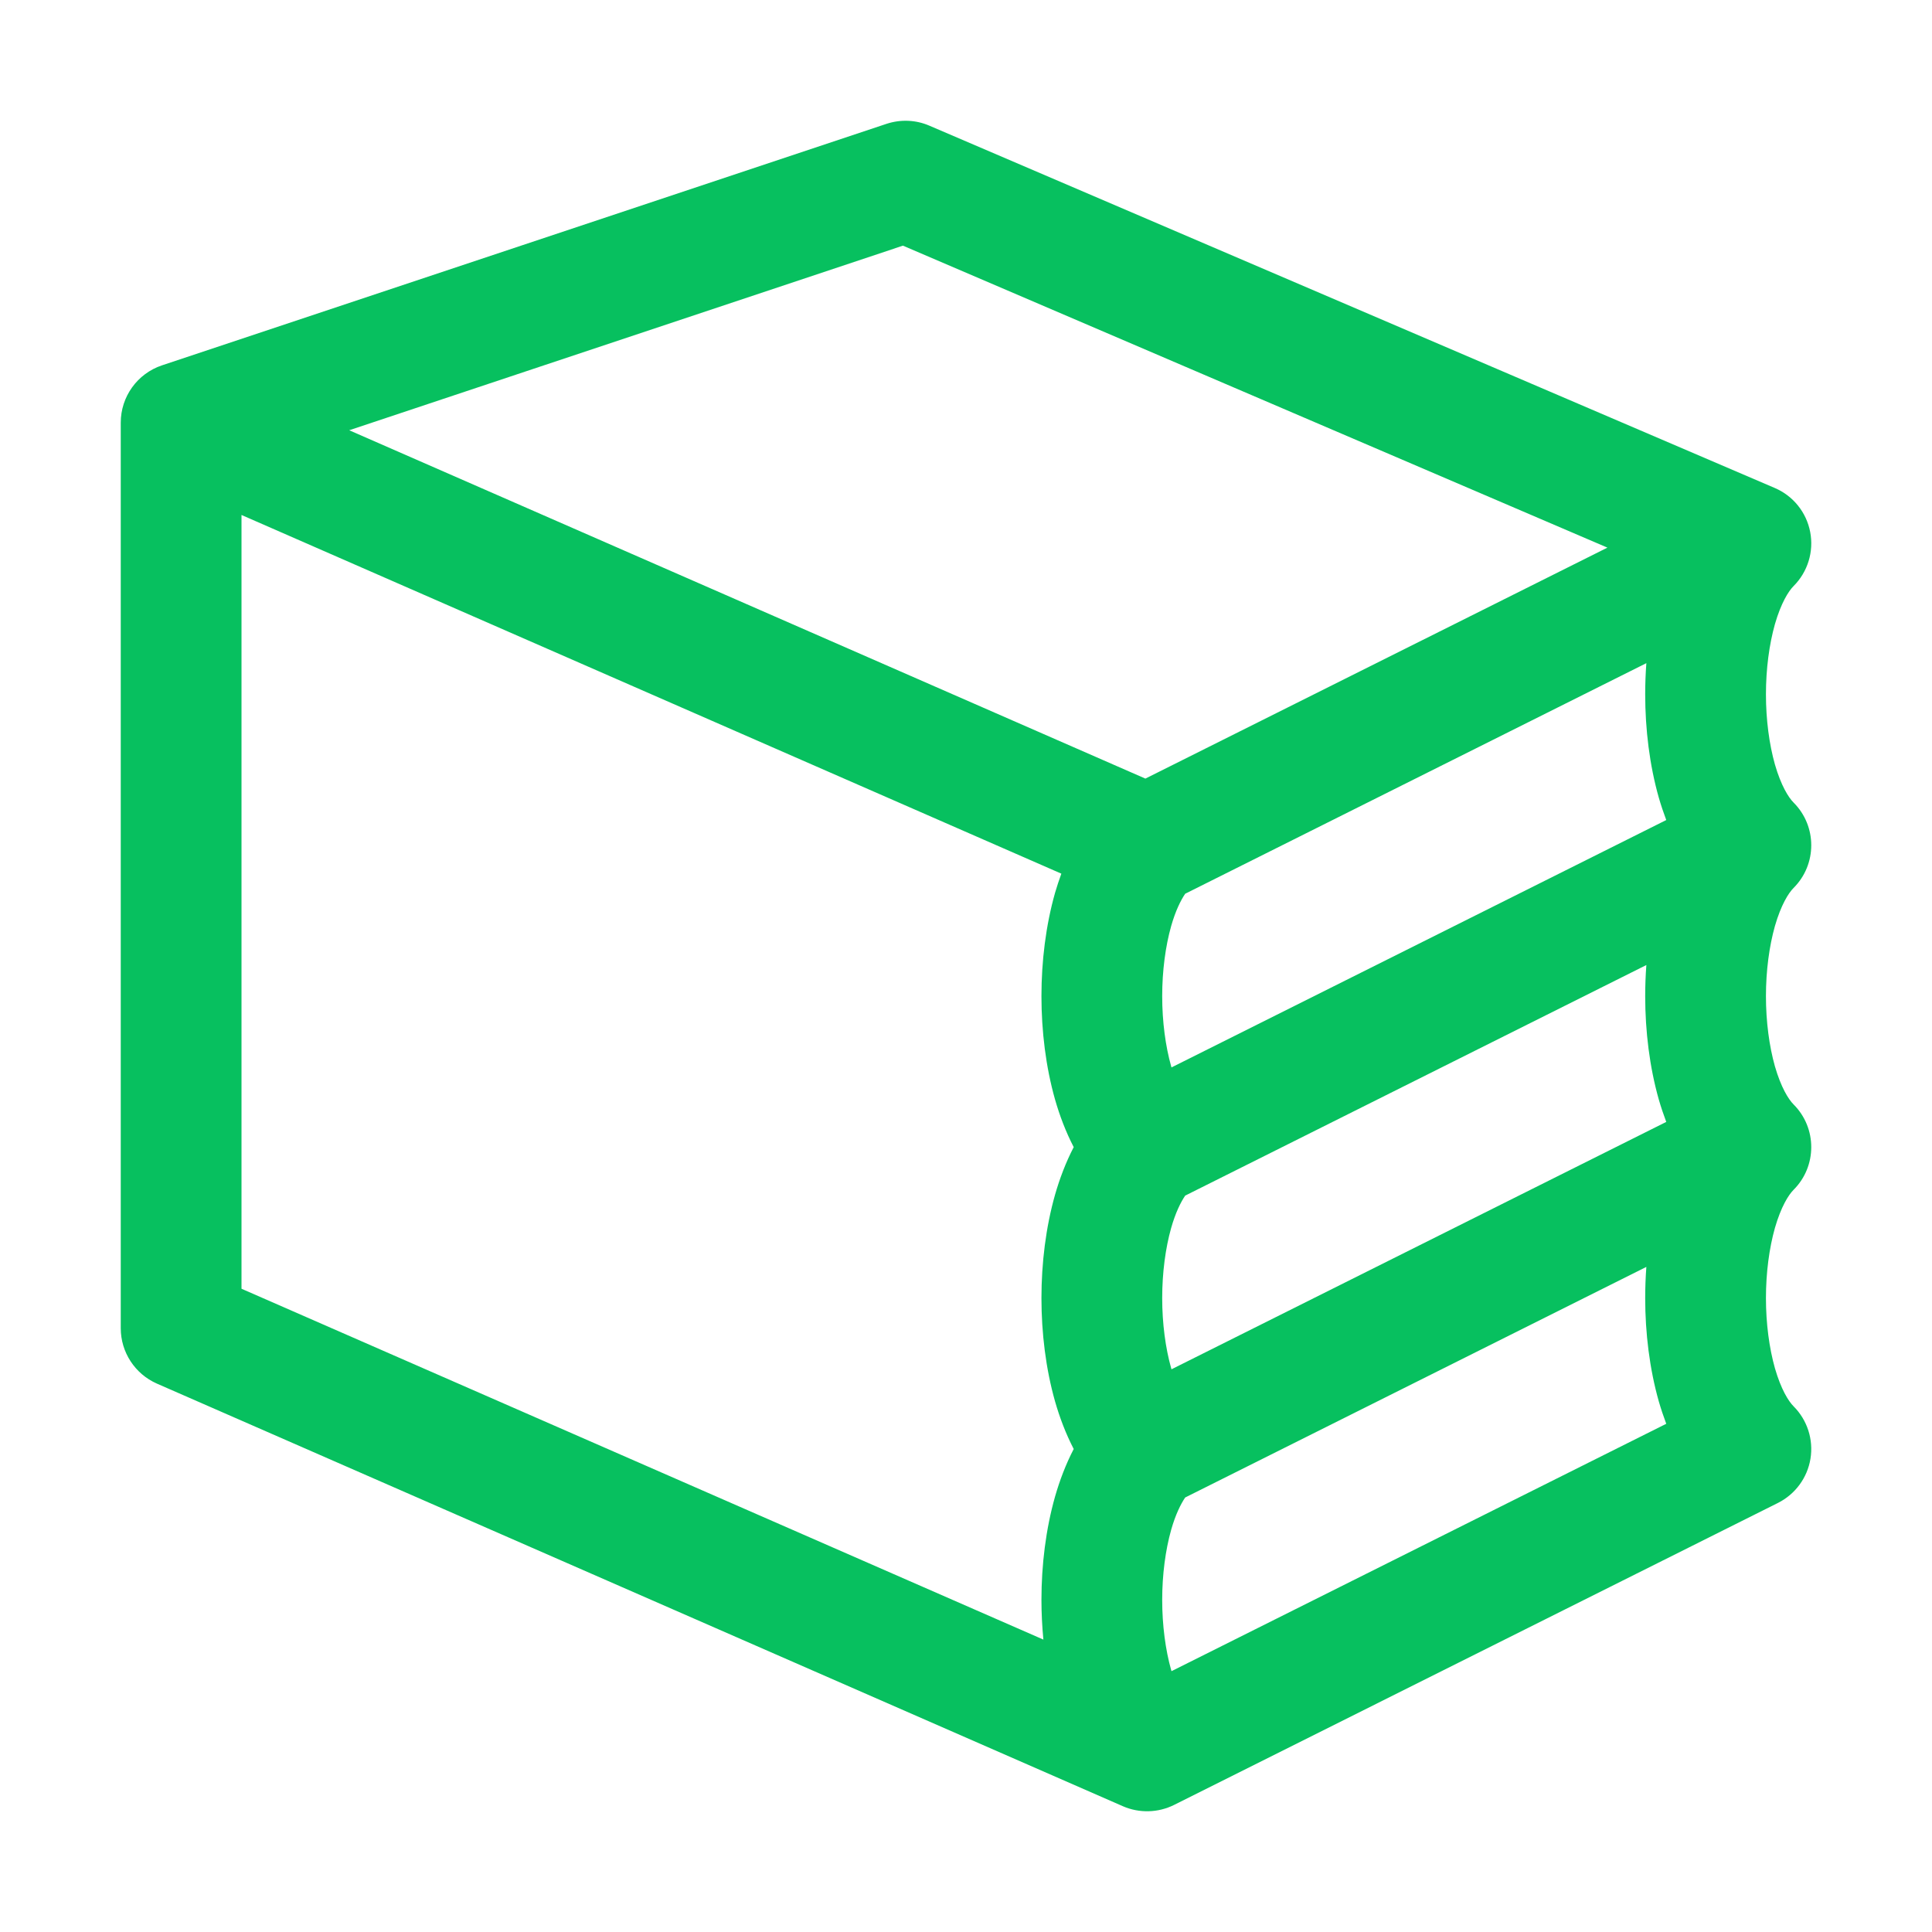
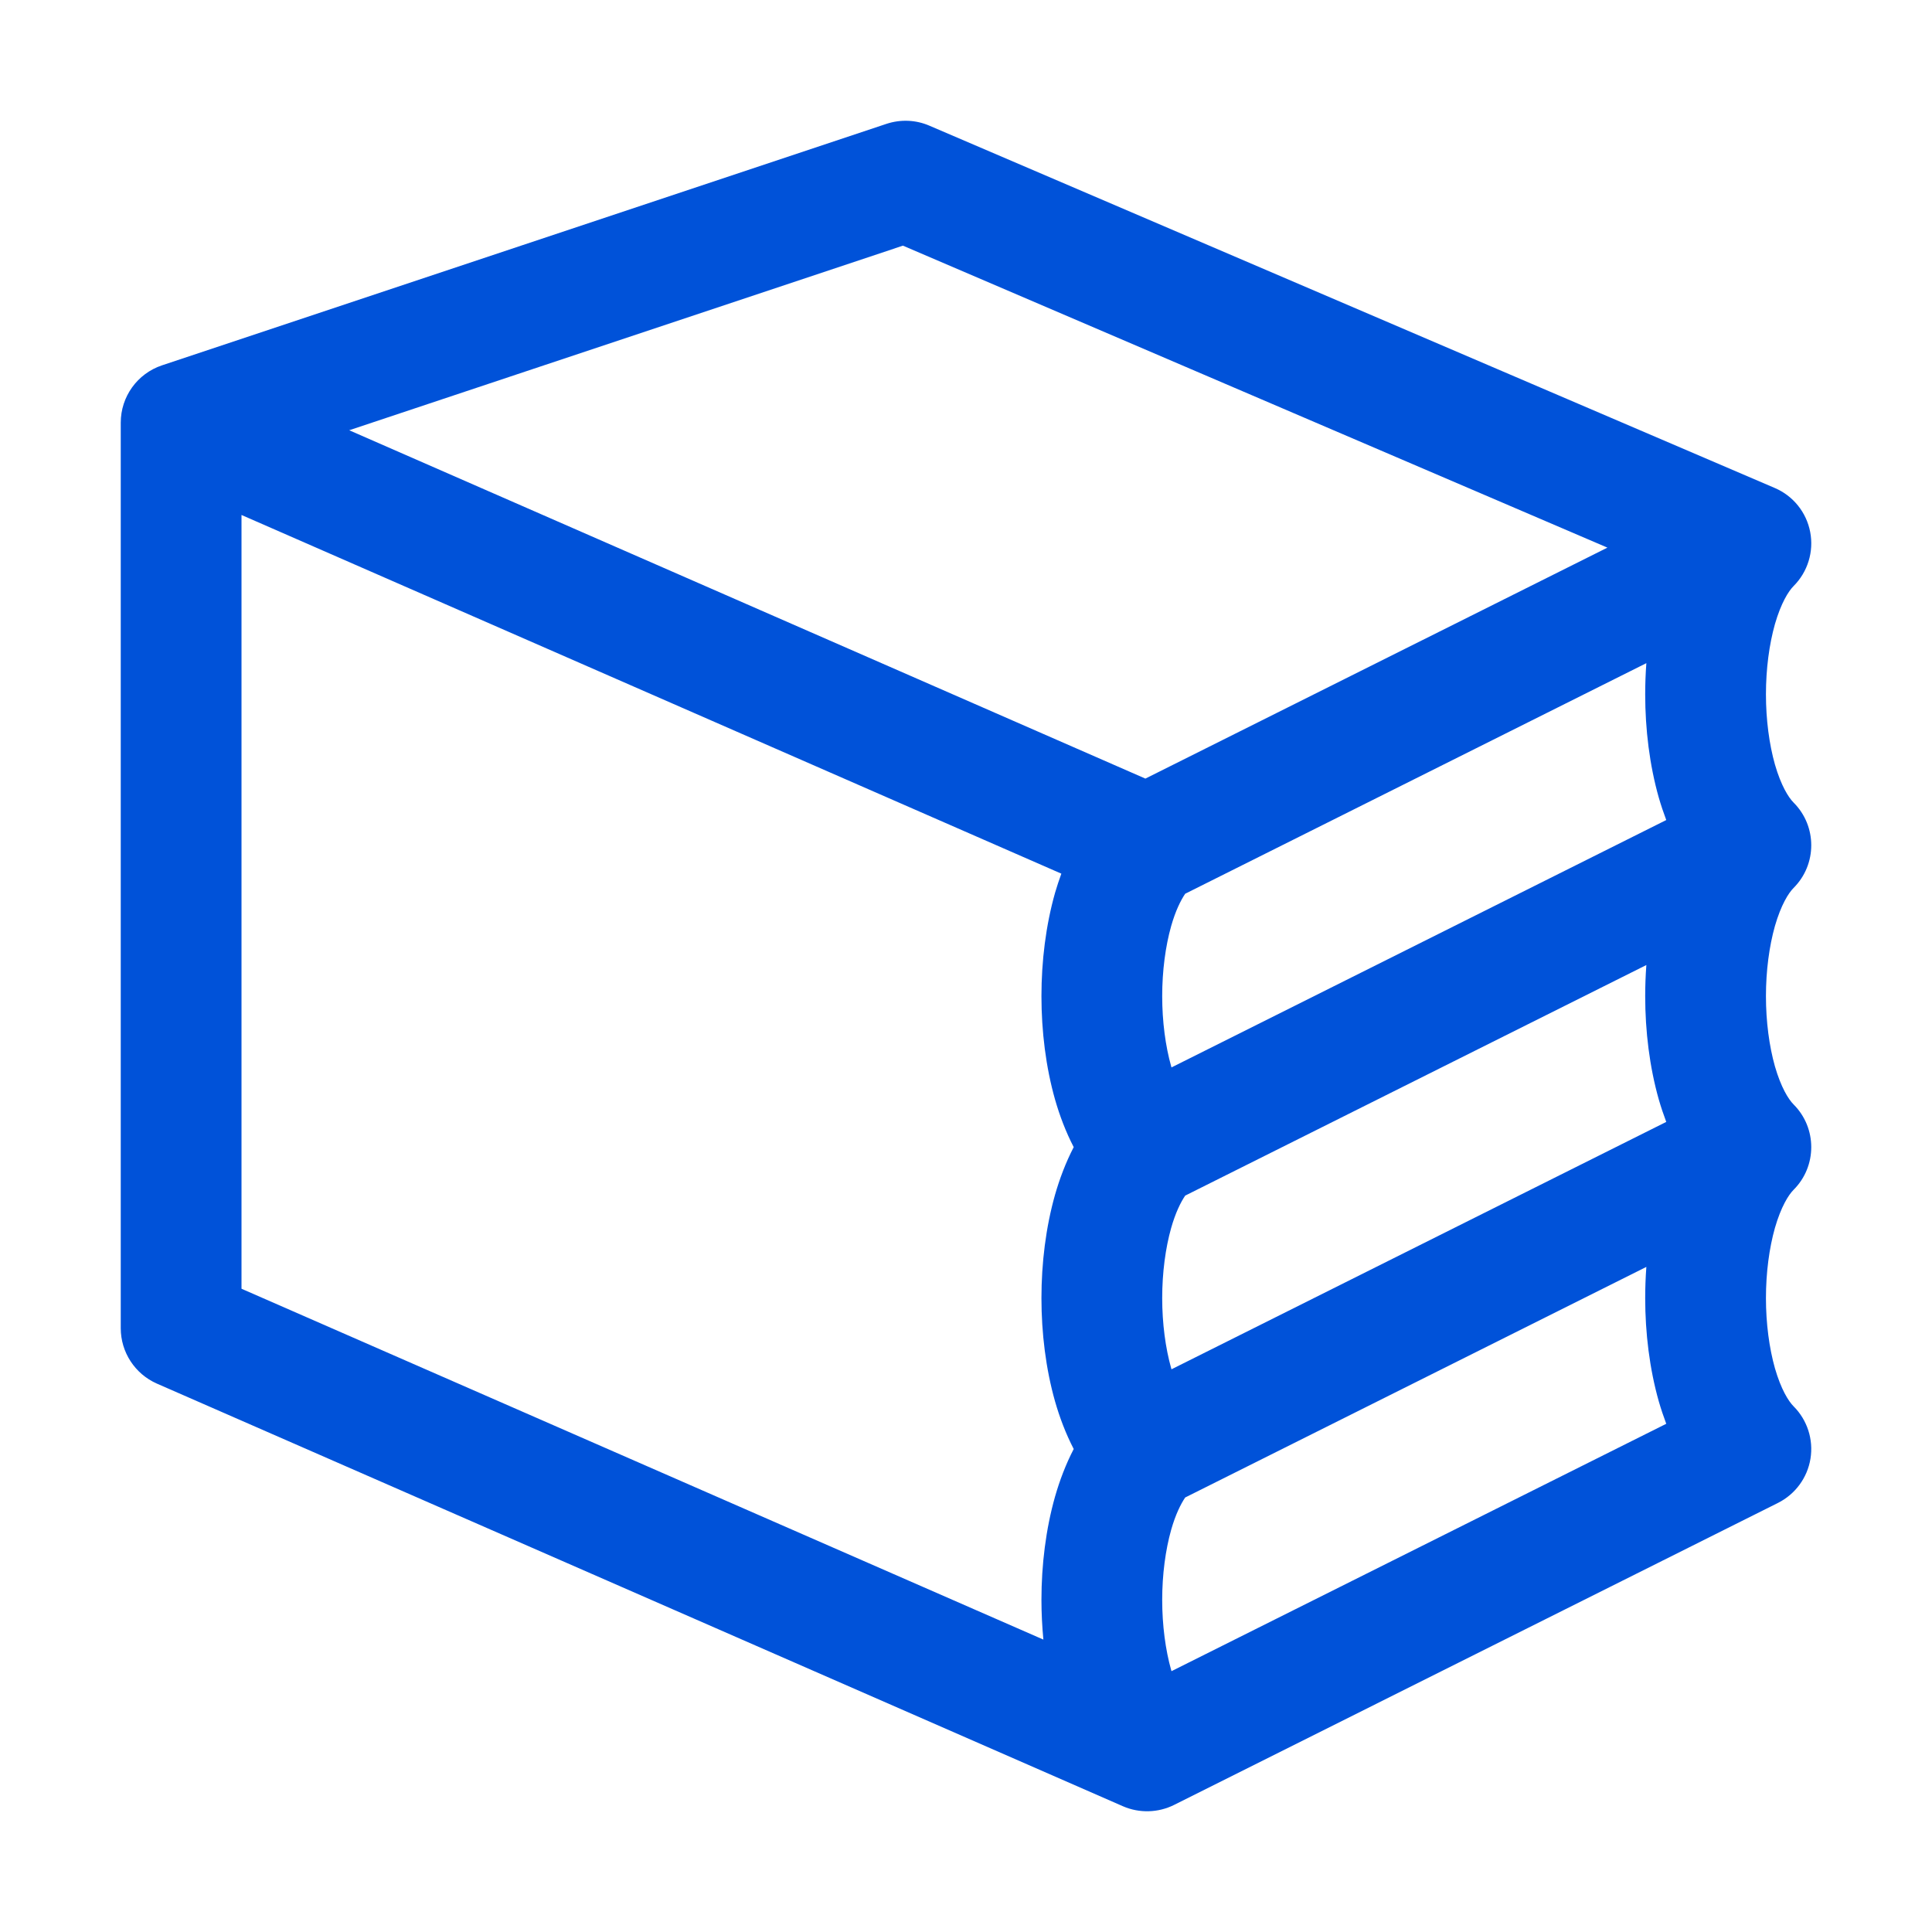
<svg xmlns="http://www.w3.org/2000/svg" fill="none" viewBox="0 0 20 20" class="cvw0hqhj9__design-iconfont" width="128" height="128">
-   <path fill-rule="evenodd" clip-rule="evenodd" d="M9.177 1.282C9.323 1.234 9.48 1.24 9.621 1.301L18.371 5.051C18.562 5.132 18.7 5.303 18.739 5.507C18.778 5.71 18.714 5.92 18.567 6.067C18.514 6.12 18.437 6.243 18.374 6.461C18.315 6.67 18.281 6.924 18.281 7.188C18.281 7.451 18.315 7.705 18.374 7.914C18.437 8.132 18.514 8.255 18.567 8.308C18.811 8.552 18.811 8.948 18.567 9.192C18.514 9.245 18.437 9.368 18.374 9.586C18.315 9.795 18.281 10.049 18.281 10.312C18.281 10.576 18.315 10.83 18.374 11.039C18.437 11.257 18.514 11.38 18.567 11.433C18.811 11.677 18.811 12.073 18.567 12.317C18.514 12.37 18.437 12.493 18.374 12.711C18.315 12.92 18.281 13.174 18.281 13.438C18.281 13.701 18.315 13.955 18.374 14.164C18.437 14.382 18.514 14.505 18.567 14.558C18.709 14.7 18.774 14.902 18.742 15.1C18.71 15.298 18.584 15.469 18.404 15.559L12.155 18.684C11.989 18.767 11.794 18.772 11.624 18.698L1.624 14.323C1.397 14.223 1.25 13.998 1.25 13.75V4.375C1.25 4.106 1.422 3.867 1.677 3.782L9.177 1.282ZM2.5 5.331L10.987 9.044C10.963 9.11 10.941 9.177 10.922 9.242C10.826 9.58 10.781 9.951 10.781 10.312C10.781 10.674 10.826 11.045 10.922 11.383C10.969 11.547 11.032 11.715 11.115 11.875C11.032 12.035 10.969 12.203 10.922 12.367C10.826 12.705 10.781 13.076 10.781 13.438C10.781 13.799 10.826 14.17 10.922 14.508C10.969 14.672 11.032 14.84 11.115 15C11.032 15.16 10.969 15.328 10.922 15.492C10.826 15.83 10.781 16.201 10.781 16.562C10.781 16.699 10.788 16.836 10.801 16.973L2.5 13.341V5.331ZM12.127 17.3C12.127 17.296 12.125 17.293 12.124 17.289C12.065 17.08 12.031 16.826 12.031 16.562C12.031 16.299 12.065 16.045 12.124 15.836C12.169 15.678 12.223 15.57 12.269 15.502L17.043 13.115C17.035 13.222 17.031 13.33 17.031 13.438C17.031 13.799 17.076 14.17 17.172 14.508C17.194 14.584 17.22 14.662 17.249 14.739L12.127 17.3ZM17.249 11.614L12.127 14.175C12.127 14.171 12.125 14.168 12.124 14.164C12.065 13.955 12.031 13.701 12.031 13.438C12.031 13.174 12.065 12.92 12.124 12.711C12.169 12.553 12.223 12.445 12.269 12.377L17.043 9.99C17.035 10.097 17.031 10.205 17.031 10.312C17.031 10.674 17.076 11.045 17.172 11.383C17.194 11.459 17.22 11.537 17.249 11.614ZM17.249 8.489L12.127 11.05C12.127 11.046 12.125 11.043 12.124 11.039C12.065 10.83 12.031 10.576 12.031 10.312C12.031 10.049 12.065 9.795 12.124 9.586C12.169 9.428 12.223 9.32 12.269 9.252L17.043 6.865C17.035 6.972 17.031 7.08 17.031 7.188C17.031 7.549 17.076 7.92 17.172 8.258C17.194 8.334 17.22 8.412 17.249 8.489ZM16.64 5.669L9.347 2.543L3.615 4.454L11.857 8.06L16.64 5.669Z" fill="#07C05F" />
+   <path fill-rule="evenodd" clip-rule="evenodd" d="M9.177 1.282C9.323 1.234 9.48 1.24 9.621 1.301L18.371 5.051C18.562 5.132 18.7 5.303 18.739 5.507C18.778 5.71 18.714 5.92 18.567 6.067C18.514 6.12 18.437 6.243 18.374 6.461C18.315 6.67 18.281 6.924 18.281 7.188C18.281 7.451 18.315 7.705 18.374 7.914C18.437 8.132 18.514 8.255 18.567 8.308C18.811 8.552 18.811 8.948 18.567 9.192C18.514 9.245 18.437 9.368 18.374 9.586C18.315 9.795 18.281 10.049 18.281 10.312C18.281 10.576 18.315 10.83 18.374 11.039C18.437 11.257 18.514 11.38 18.567 11.433C18.811 11.677 18.811 12.073 18.567 12.317C18.514 12.37 18.437 12.493 18.374 12.711C18.315 12.92 18.281 13.174 18.281 13.438C18.281 13.701 18.315 13.955 18.374 14.164C18.437 14.382 18.514 14.505 18.567 14.558C18.709 14.7 18.774 14.902 18.742 15.1C18.71 15.298 18.584 15.469 18.404 15.559L12.155 18.684C11.989 18.767 11.794 18.772 11.624 18.698L1.624 14.323C1.397 14.223 1.25 13.998 1.25 13.75V4.375C1.25 4.106 1.422 3.867 1.677 3.782L9.177 1.282ZM2.5 5.331L10.987 9.044C10.963 9.11 10.941 9.177 10.922 9.242C10.826 9.58 10.781 9.951 10.781 10.312C10.781 10.674 10.826 11.045 10.922 11.383C10.969 11.547 11.032 11.715 11.115 11.875C11.032 12.035 10.969 12.203 10.922 12.367C10.826 12.705 10.781 13.076 10.781 13.438C10.781 13.799 10.826 14.17 10.922 14.508C10.969 14.672 11.032 14.84 11.115 15C11.032 15.16 10.969 15.328 10.922 15.492C10.826 15.83 10.781 16.201 10.781 16.562C10.781 16.699 10.788 16.836 10.801 16.973L2.5 13.341V5.331ZM12.127 17.3C12.127 17.296 12.125 17.293 12.124 17.289C12.065 17.08 12.031 16.826 12.031 16.562C12.031 16.299 12.065 16.045 12.124 15.836C12.169 15.678 12.223 15.57 12.269 15.502L17.043 13.115C17.035 13.222 17.031 13.33 17.031 13.438C17.031 13.799 17.076 14.17 17.172 14.508C17.194 14.584 17.22 14.662 17.249 14.739L12.127 17.3ZM17.249 11.614L12.127 14.175C12.127 14.171 12.125 14.168 12.124 14.164C12.065 13.955 12.031 13.701 12.031 13.438C12.031 13.174 12.065 12.92 12.124 12.711C12.169 12.553 12.223 12.445 12.269 12.377L17.043 9.99C17.035 10.097 17.031 10.205 17.031 10.312C17.031 10.674 17.076 11.045 17.172 11.383C17.194 11.459 17.22 11.537 17.249 11.614ZM17.249 8.489L12.127 11.05C12.127 11.046 12.125 11.043 12.124 11.039C12.065 10.83 12.031 10.576 12.031 10.312C12.031 10.049 12.065 9.795 12.124 9.586C12.169 9.428 12.223 9.32 12.269 9.252L17.043 6.865C17.035 6.972 17.031 7.08 17.031 7.188C17.031 7.549 17.076 7.92 17.172 8.258C17.194 8.334 17.22 8.412 17.249 8.489ZM16.64 5.669L9.347 2.543L3.615 4.454L11.857 8.06L16.64 5.669Z" fill="#0052d9" />
</svg>
